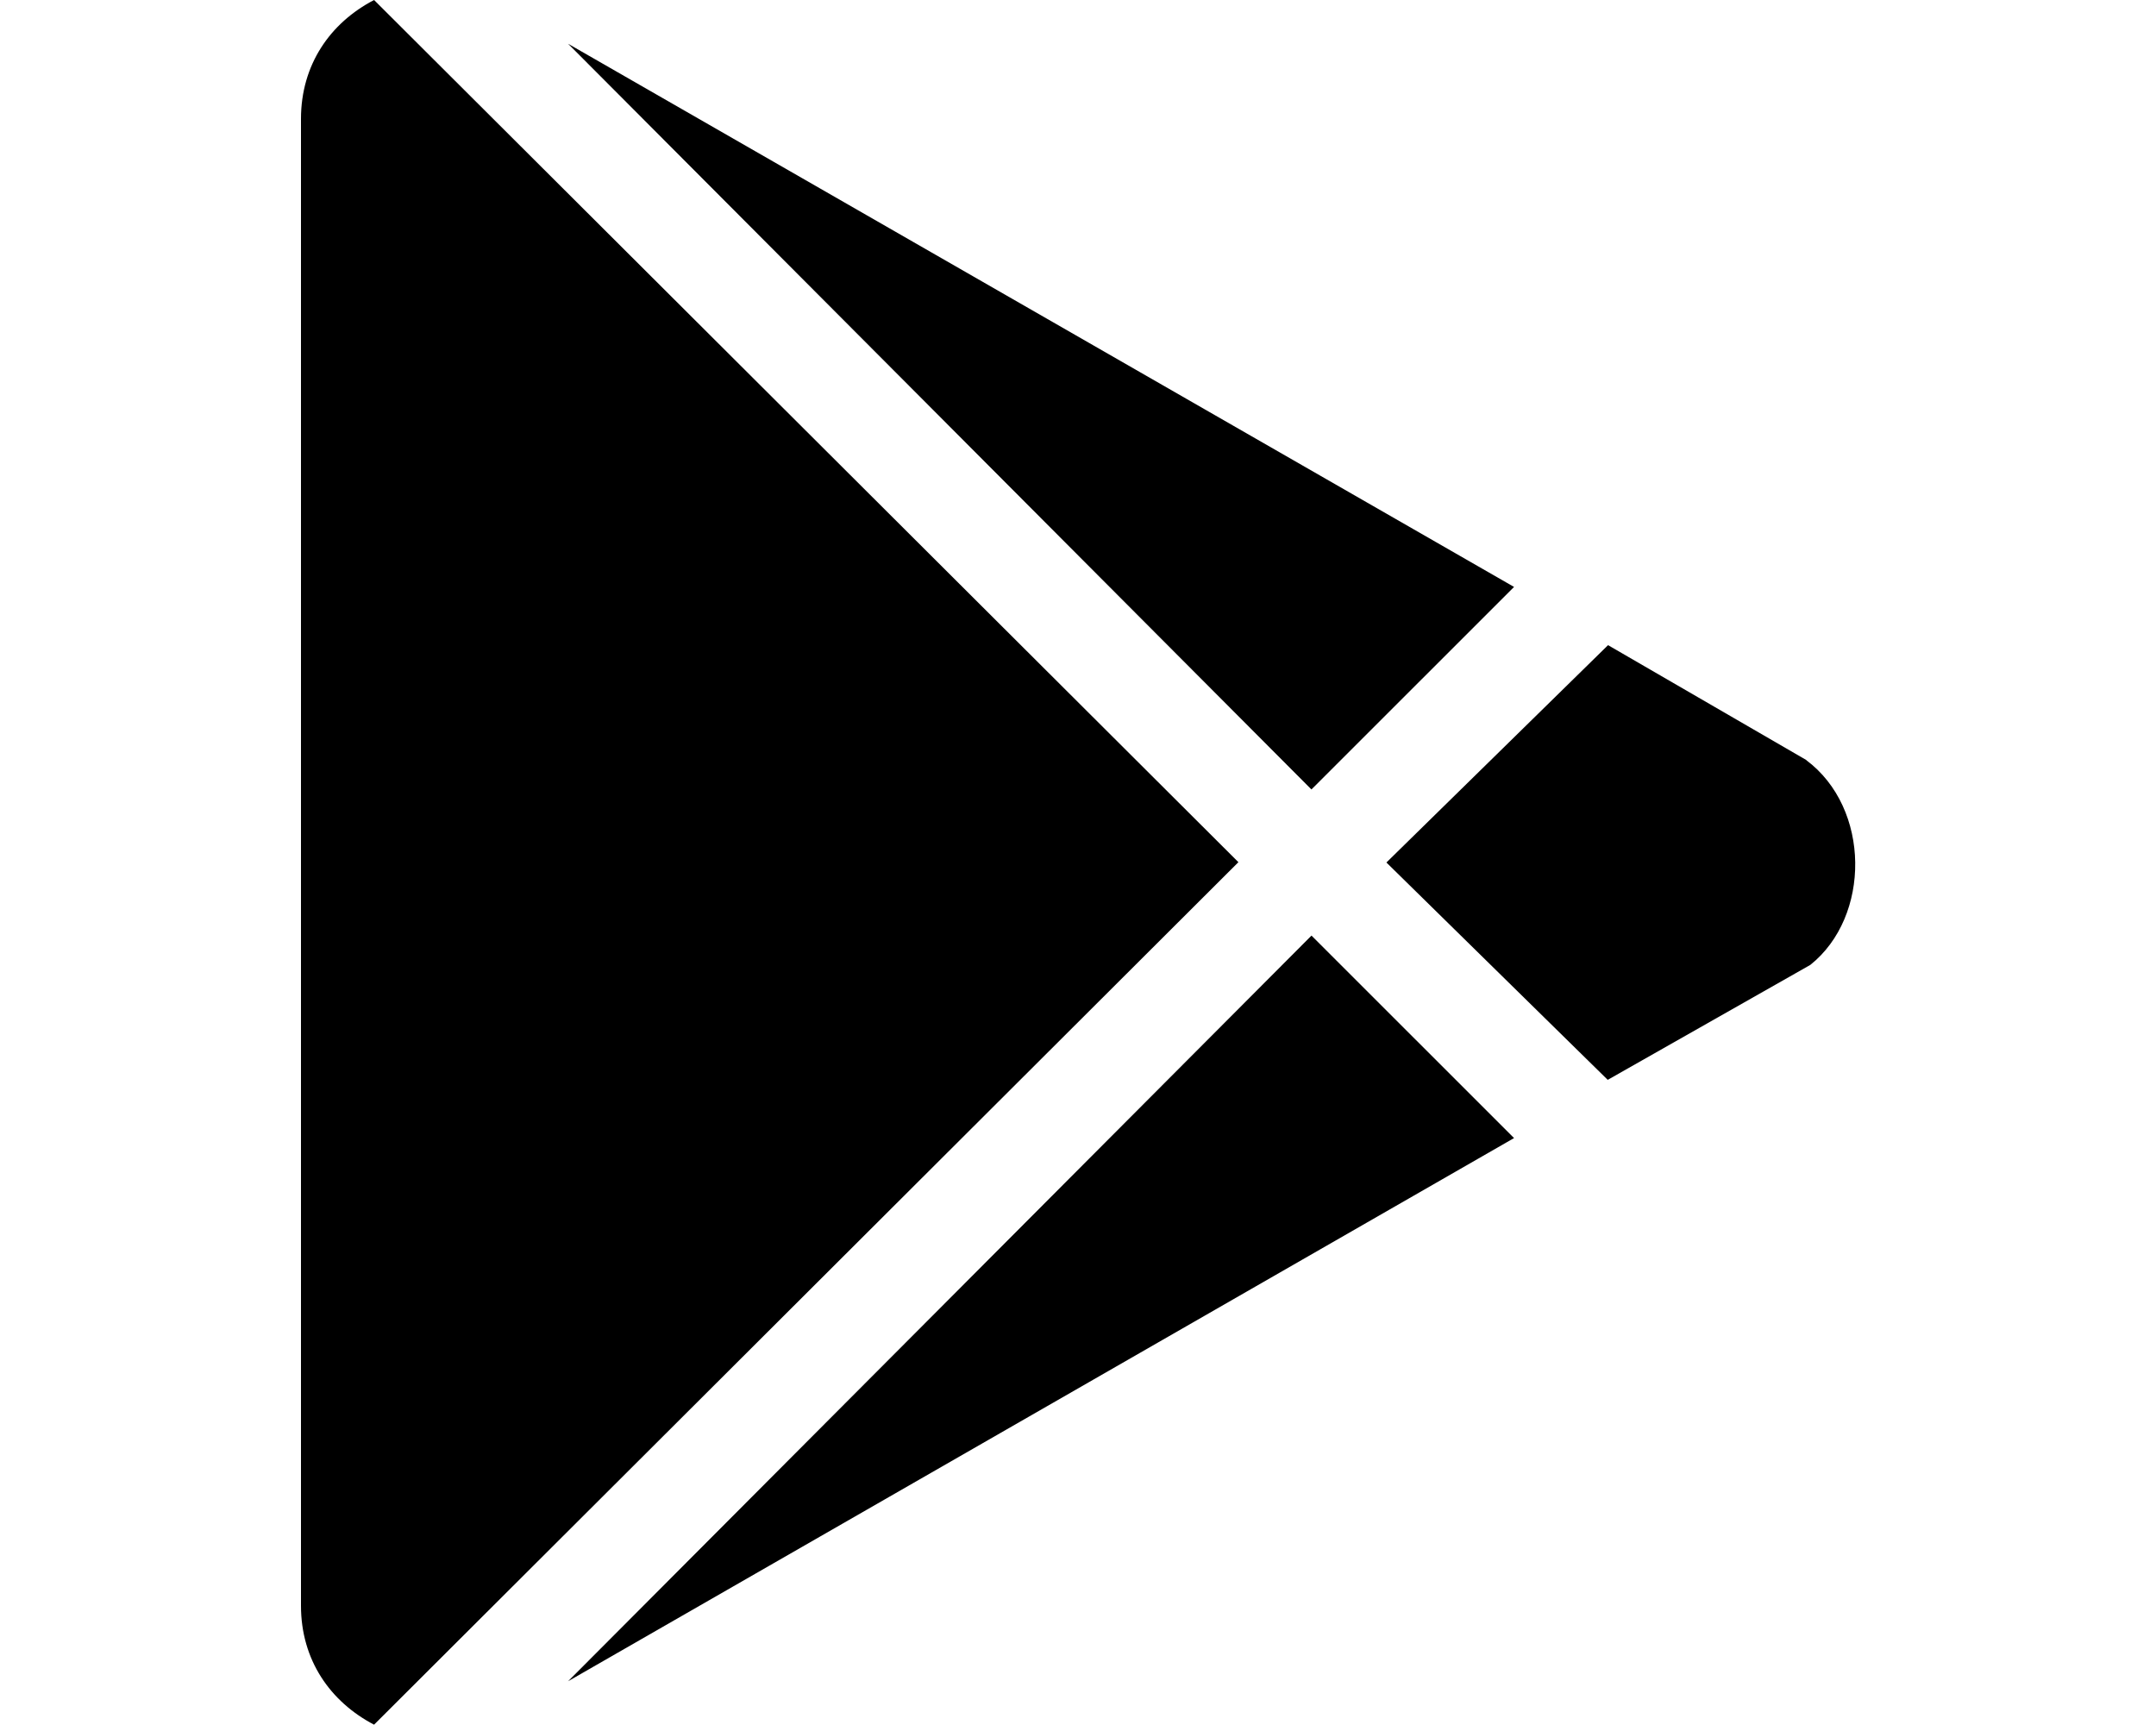
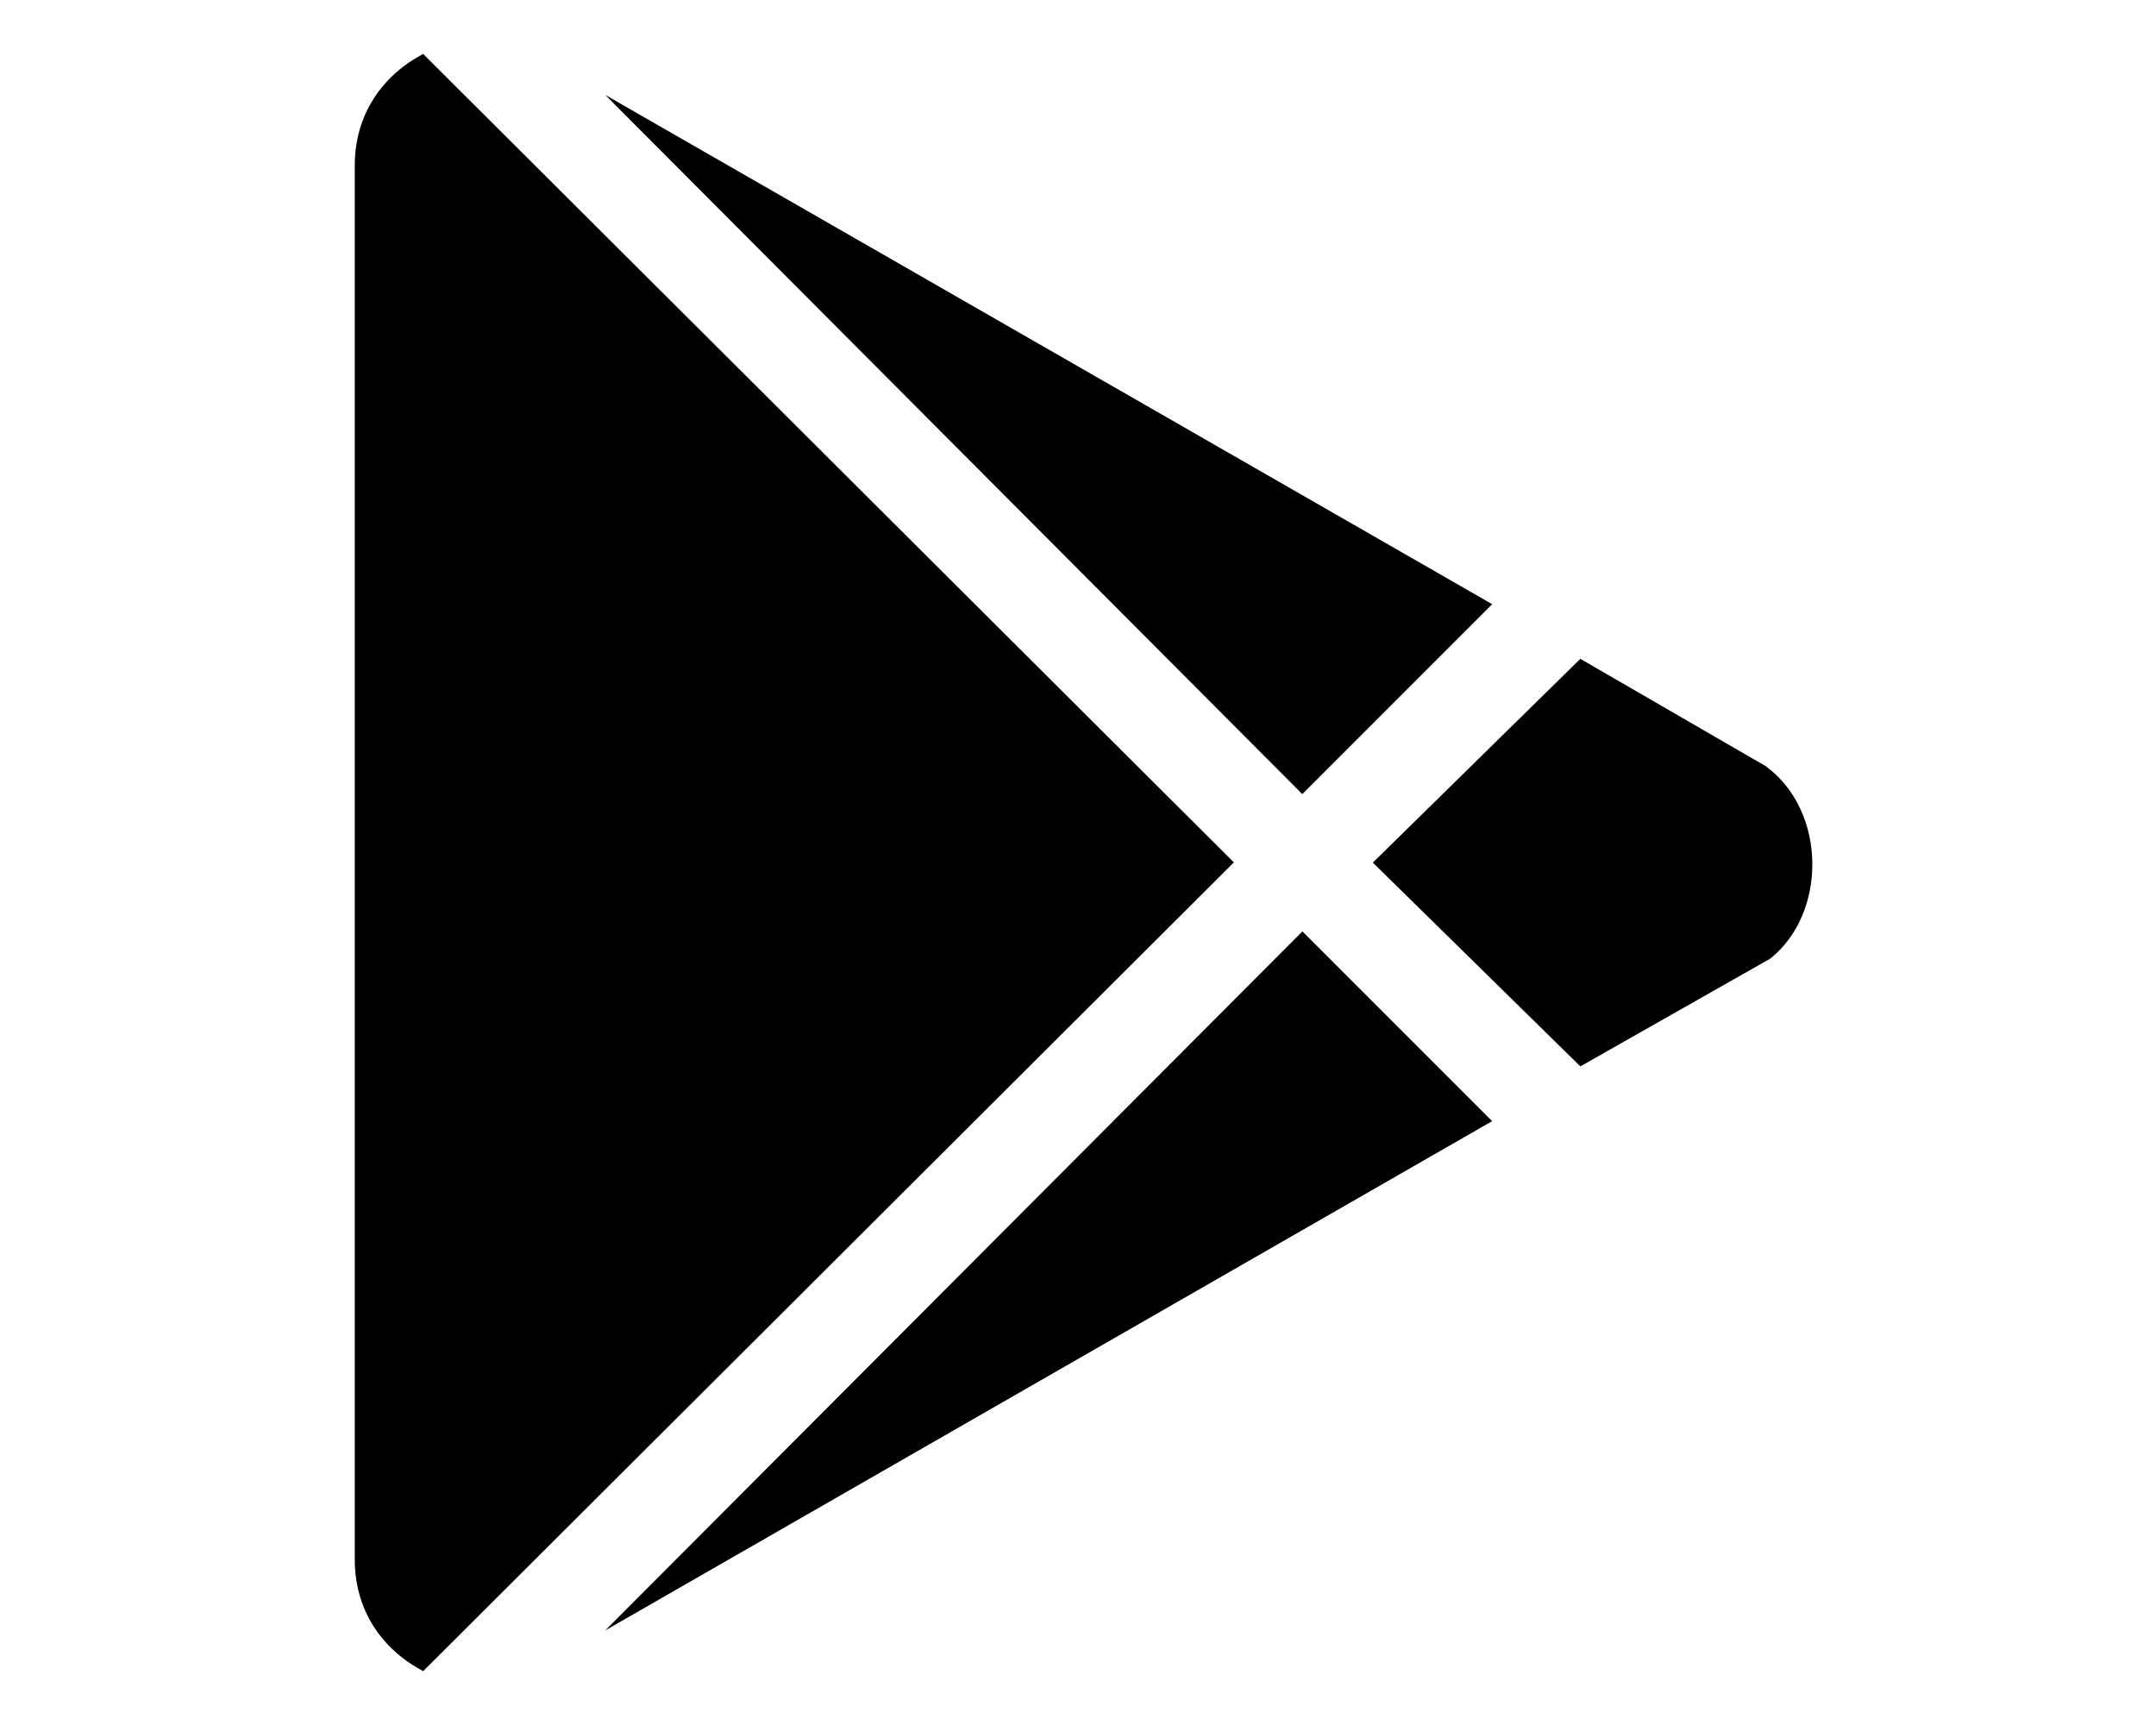
<svg xmlns="http://www.w3.org/2000/svg" viewBox="0 0 20 16" fill="currentColor">
-   <path d="M12.165 7.322 5.27.406l8.775 5.038-1.879 1.878zM3.47 0c-.407.212-.678.6-.678 1.103v13.79c0 .504.271.891.678 1.104l8.018-8L3.47 0zm13.287 7.05-1.84-1.066L12.861 8l2.053 2.016 1.879-1.066c.562-.447.562-1.453-.038-1.9zM5.27 15.594l8.775-5.038-1.879-1.878-6.896 6.916z" />
+   <path d="M12.081 7.366 5.614.88l8.228 4.724-1.76 1.76zM3.926.5c-.38.2-.635.563-.635 1.034v12.932c0 .471.254.835.635 1.034l7.52-7.501L3.925.5zm12.46 6.61-1.726-.999-1.925 1.89 1.925 1.89 1.761-.999c.527-.419.527-1.362-.035-1.781zM5.614 15.123l8.228-4.724-1.76-1.76-6.468 6.484z" />
</svg>
